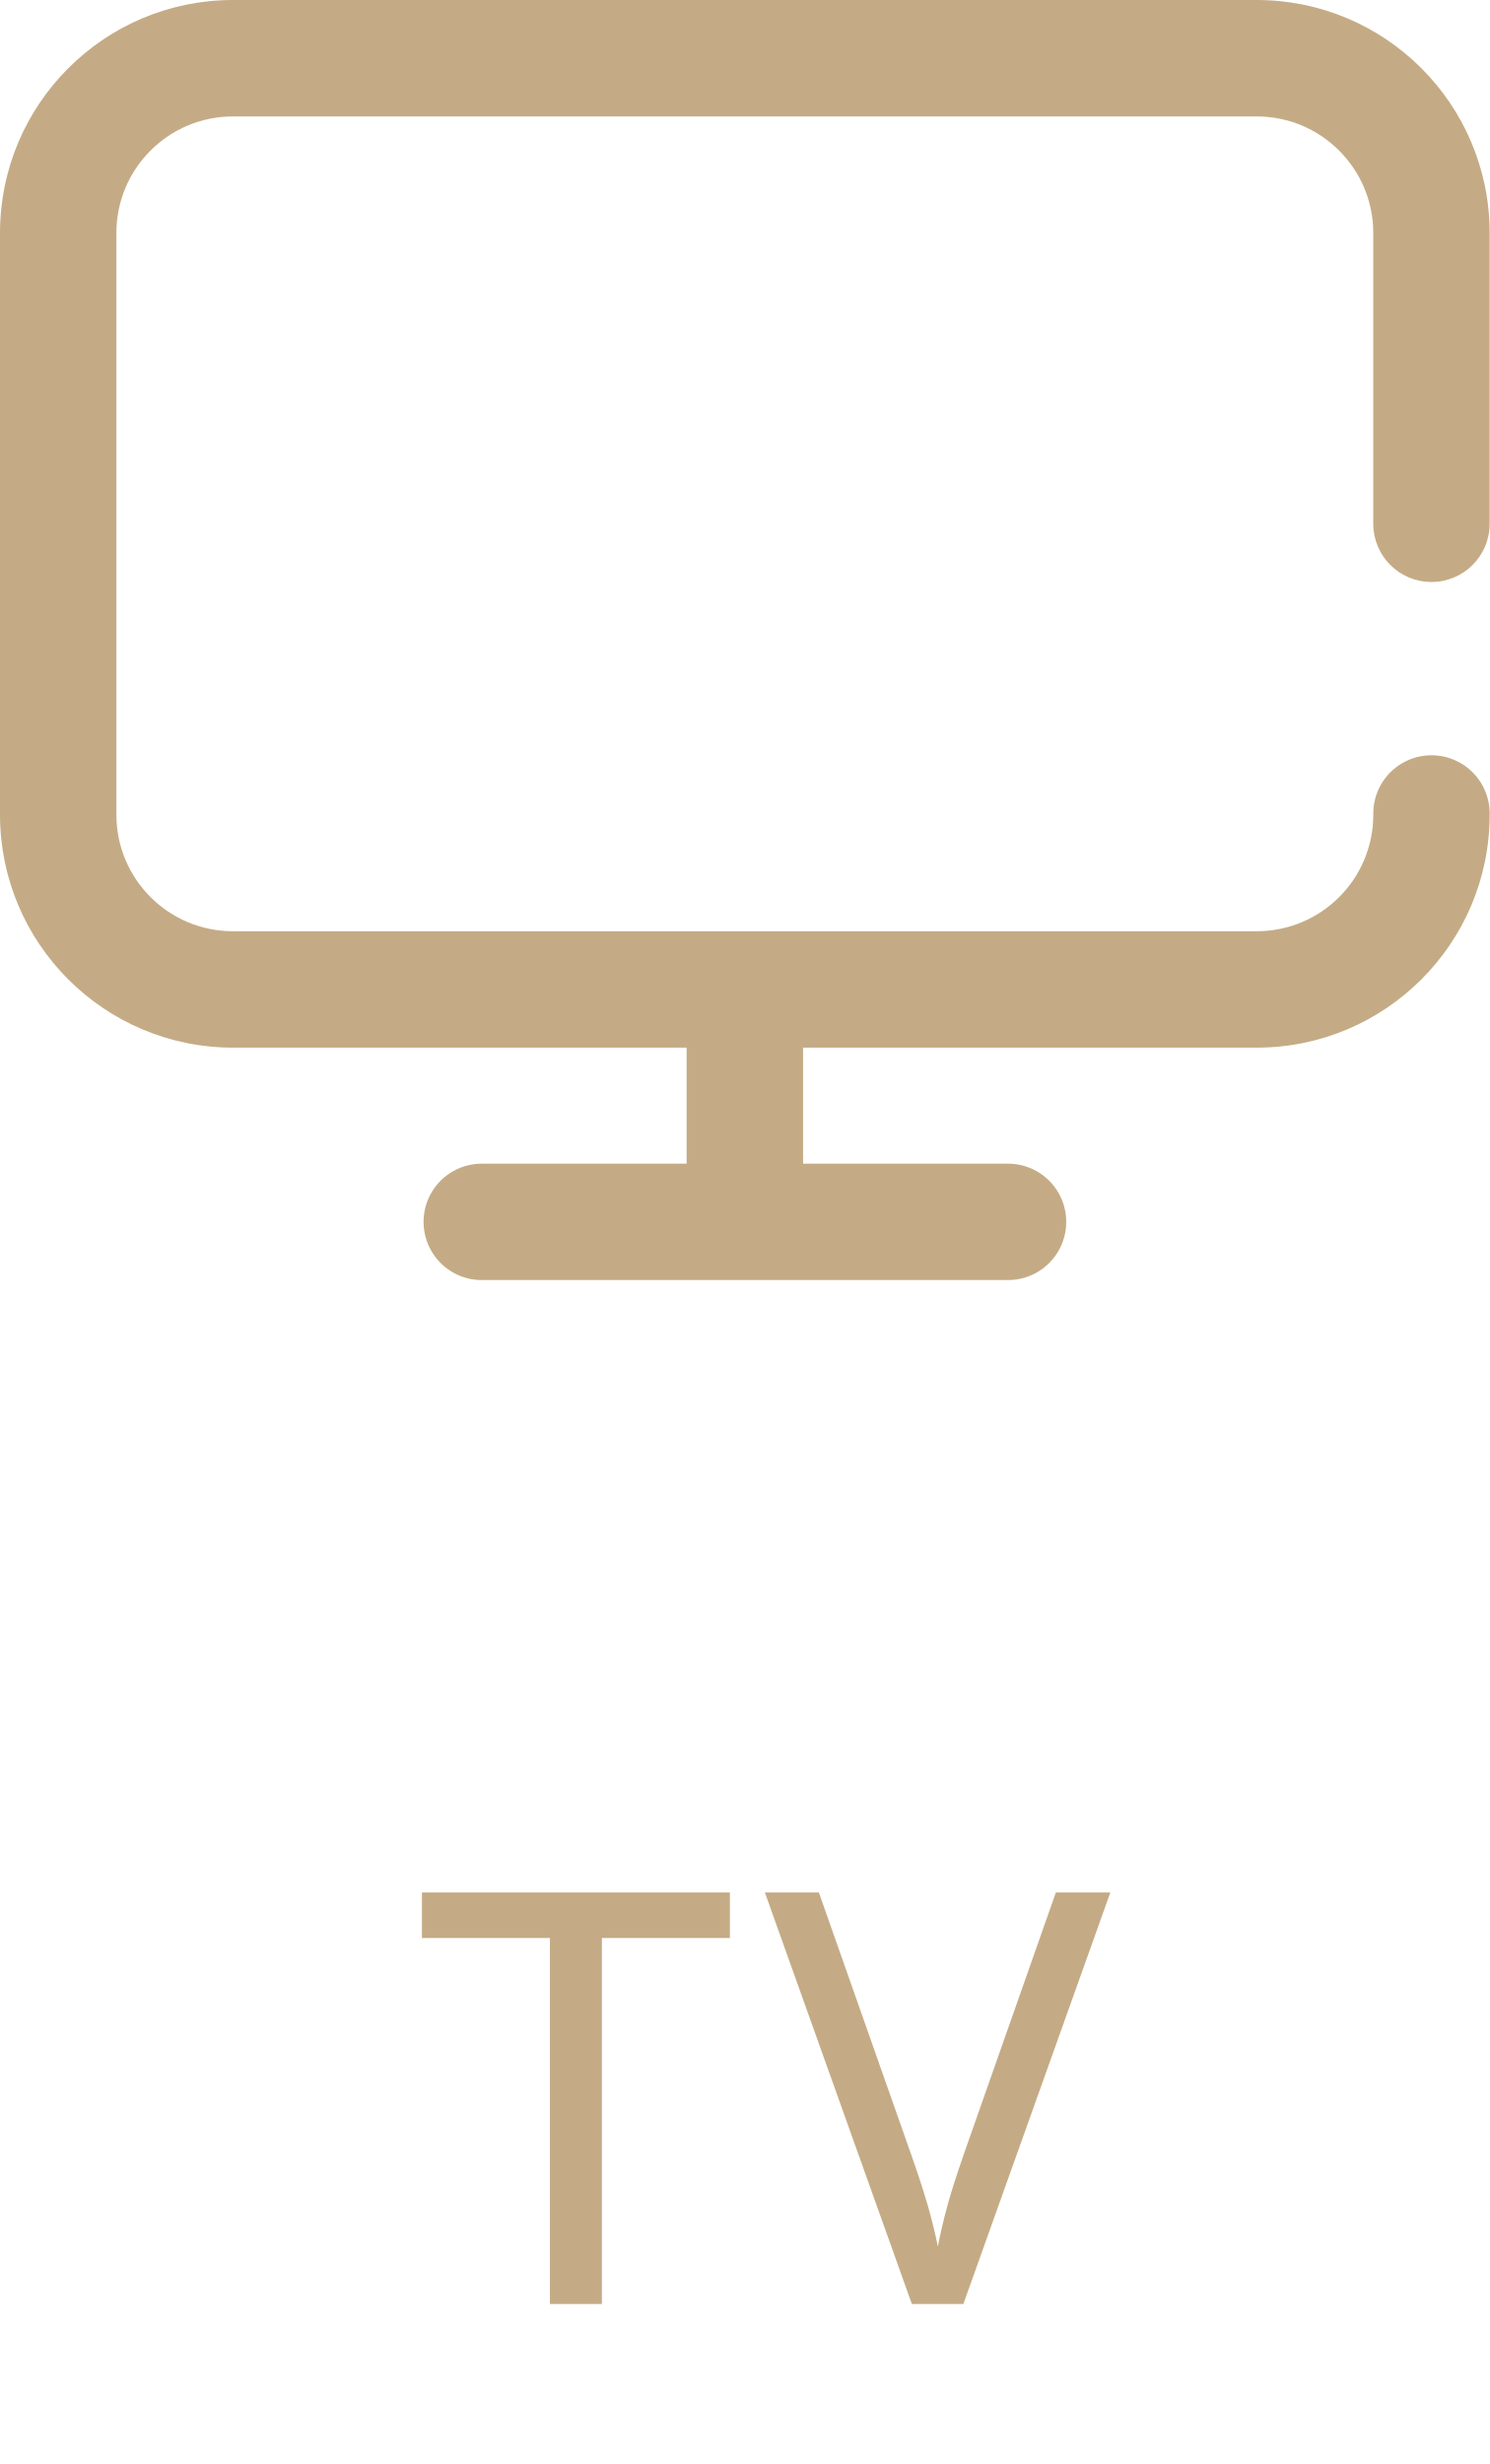
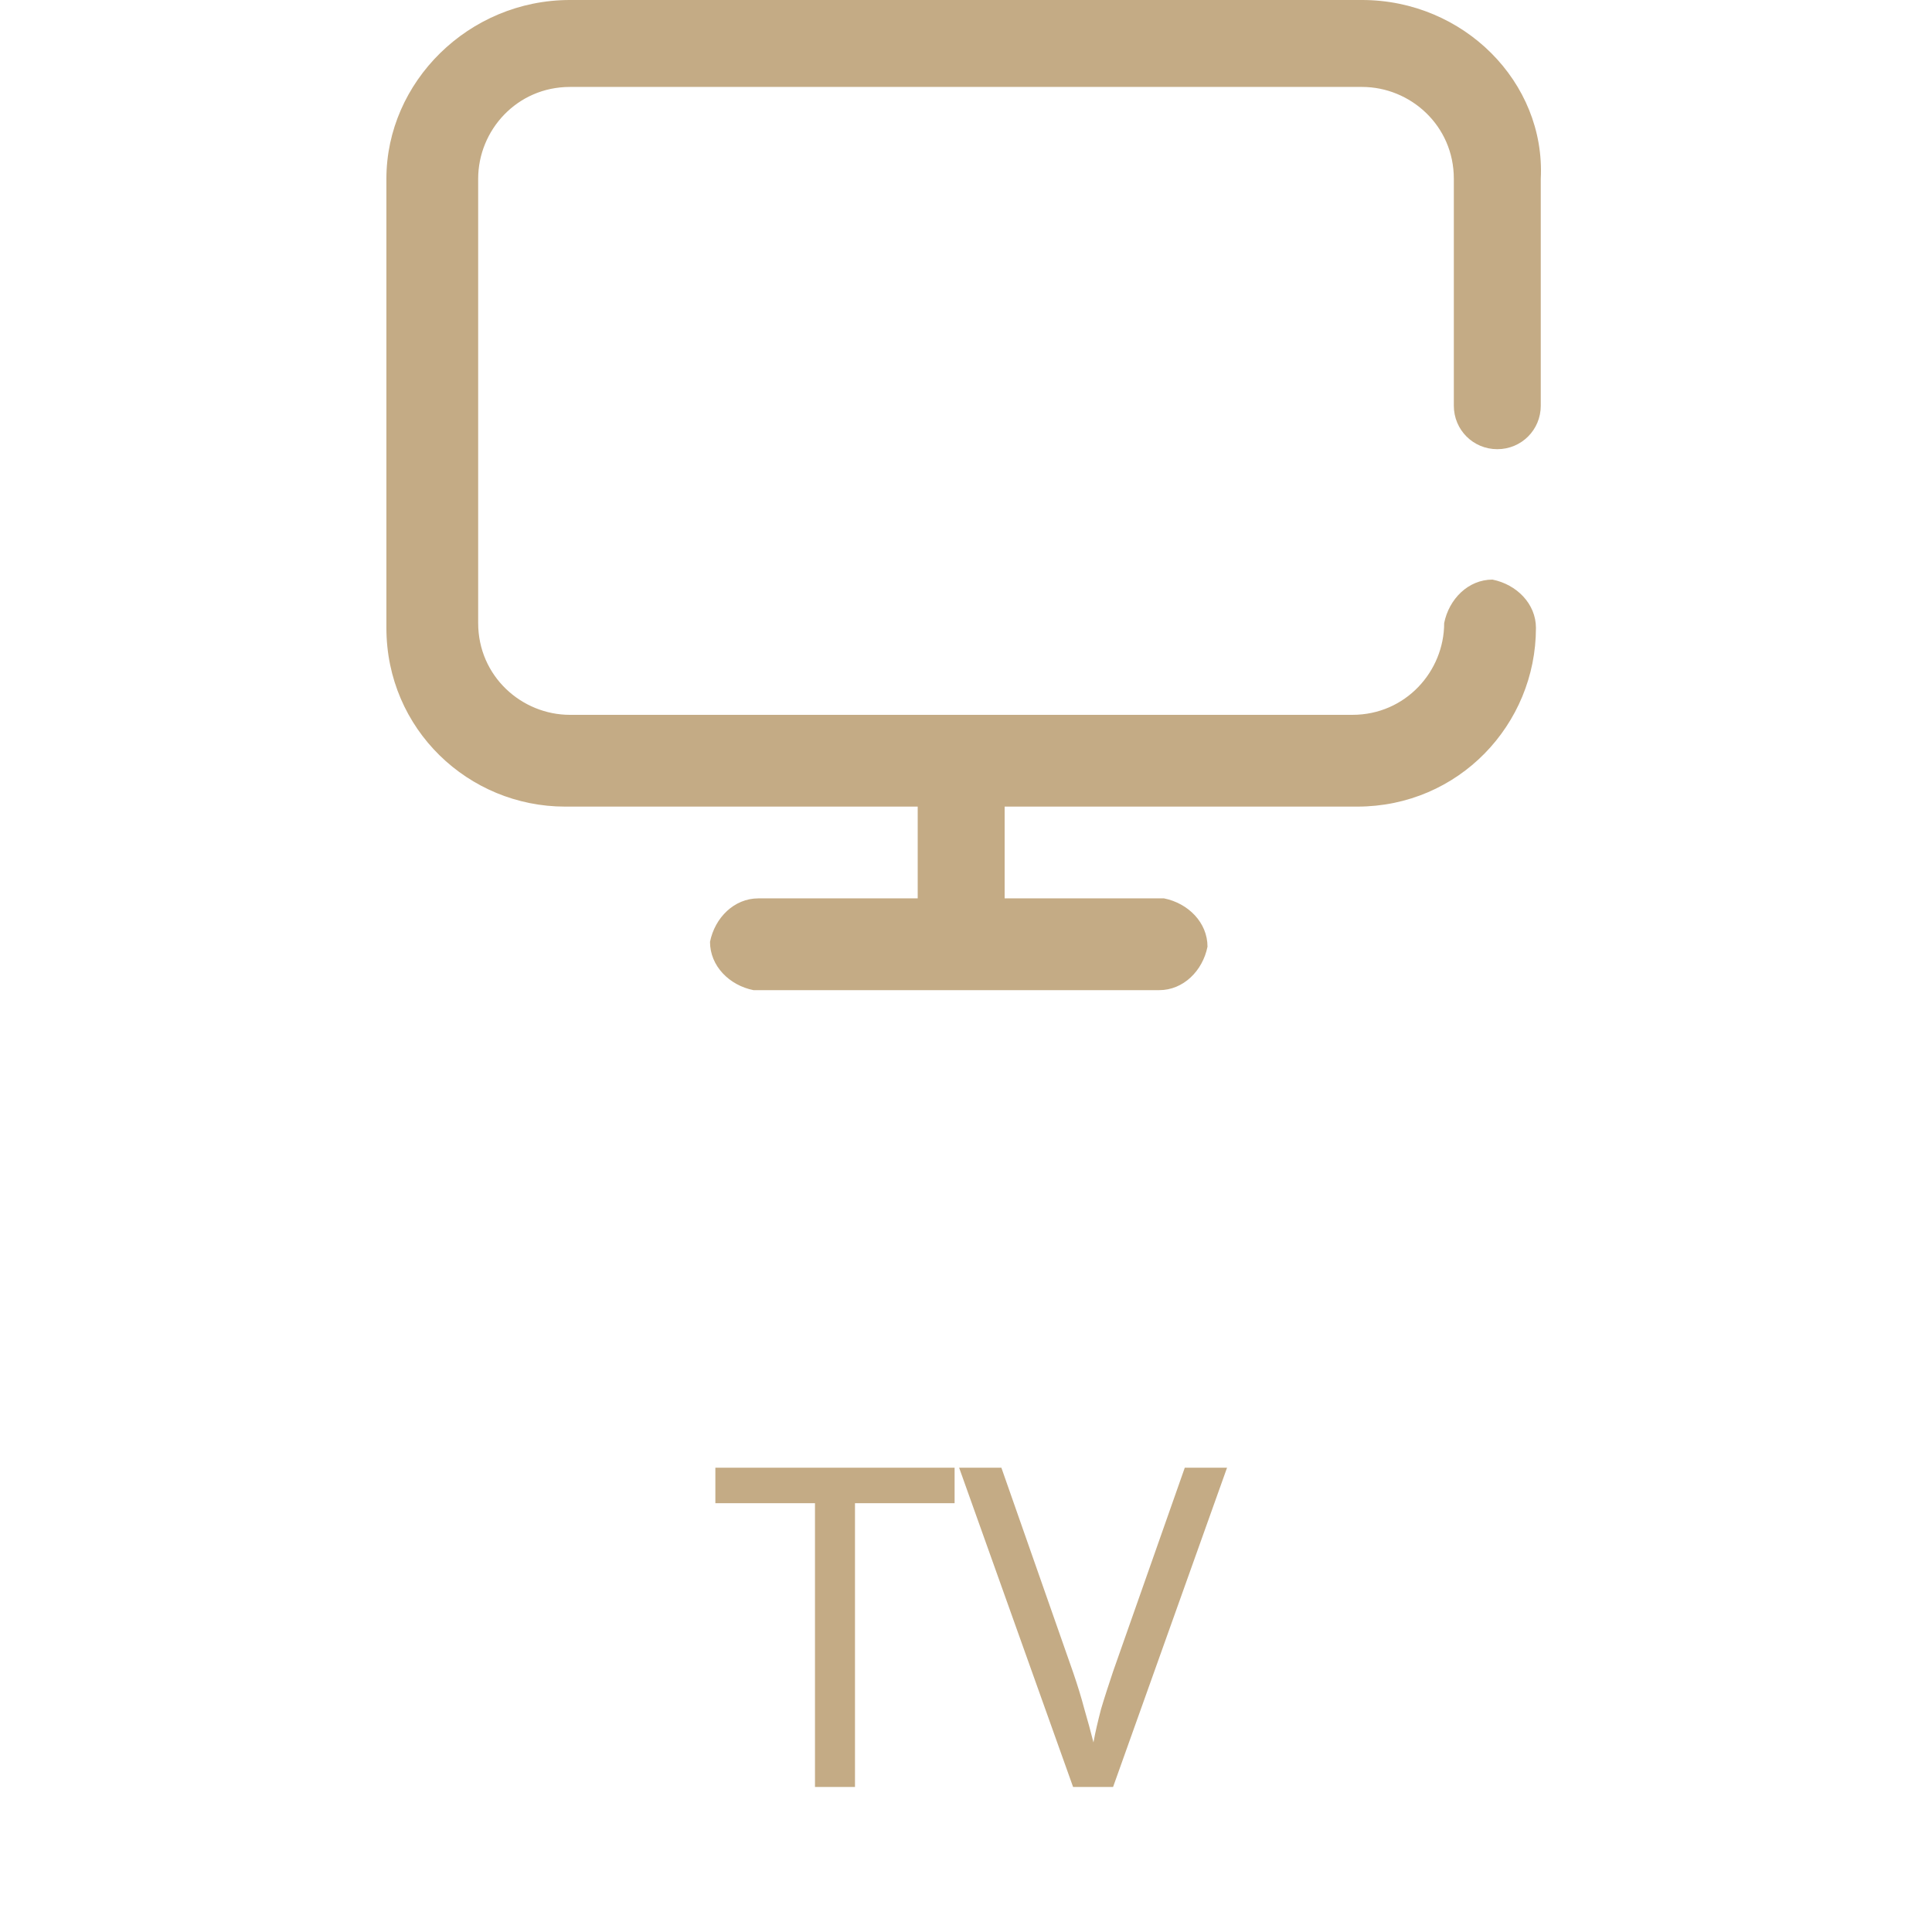
- <svg xmlns="http://www.w3.org/2000/svg" width="46.558" height="77" viewBox="0 0 46.558 77">
+ <svg xmlns="http://www.w3.org/2000/svg" version="1.1" id="Livello_1" x="0px" y="0px" viewBox="0 0 40 40" style="enable-background:new 0 0 40 40;" xml:space="preserve">
+   <style type="text/css">
+ 	.st0{fill:#C4AB85;}
+ 	.st1{font-family:'ArialMT';}
+ 	.st2{font-size:9.249px;}
+ </style>
  <g id="tv_icon" transform="translate(-1015 -1696)">
-     <g id="_022-tv" data-name="022-tv" transform="translate(1015 1659.939)">
-       <g id="Group_57" data-name="Group 57" transform="translate(0 36.061)">
-         <g id="Group_56" data-name="Group 56" transform="translate(0 0)">
-           <path id="Path_171" data-name="Path 171" d="M44.74,54.248a1.819,1.819,0,0,0,1.819-1.819V43.336a7.283,7.283,0,0,0-7.275-7.275H7.275A7.283,7.283,0,0,0,0,43.336V61.523A7.283,7.283,0,0,0,7.275,68.8H21.46v3.626H15.1a1.819,1.819,0,1,0,0,3.637H31.463a1.819,1.819,0,1,0,0-3.637H25.1V68.8H39.284a7.283,7.283,0,0,0,7.275-7.275,1.819,1.819,0,1,0-3.637,0,3.642,3.642,0,0,1-3.637,3.637H7.275a3.642,3.642,0,0,1-3.637-3.637V43.336A3.641,3.641,0,0,1,7.275,39.7H39.284a3.642,3.642,0,0,1,3.637,3.637v9.093A1.819,1.819,0,0,0,44.74,54.248Z" transform="translate(0 -36.061)" fill="#c4ab85" />
+     <g id="_022-tv" transform="translate(1015 1659.939)">
+       <g id="Group_57" transform="translate(0 36.061)">
+         <g id="Group_56" transform="translate(0 0)">
+           <path id="Path_171" class="st0" d="M31,9.3c0.5,0,0.9-0.4,0.9-0.9l0,0V3.7C32,1.7,30.3,0,28.2,0H11.8C9.7,0,8,1.7,8,3.7v9.3      c0,2.1,1.7,3.7,3.7,3.7h7.3v1.9h-3.3c-0.5,0-0.9,0.4-1,0.9c0,0.5,0.4,0.9,0.9,1c0,0,0,0,0,0h8.4c0.5,0,0.9-0.4,1-0.9      c0-0.5-0.4-0.9-0.9-1c0,0,0,0,0,0h-3.3v-1.9h7.3c2.1,0,3.7-1.7,3.7-3.7c0-0.5-0.4-0.9-0.9-1c-0.5,0-0.9,0.4-1,0.9c0,0,0,0,0,0      c0,1-0.8,1.9-1.9,1.9H11.8c-1,0-1.9-0.8-1.9-1.9V3.7c0-1,0.8-1.9,1.9-1.9h16.4c1,0,1.9,0.8,1.9,1.9v4.7      C30.1,8.9,30.5,9.3,31,9.3z" />
        </g>
      </g>
    </g>
-     <text id="TV" transform="translate(1028 1768)" fill="#c4ab85" font-size="18" font-family="PTSans-Regular, PT Sans" letter-spacing="0.05em">
-       <tspan x="0" y="0">TV</tspan>
-     </text>
+     <text transform="matrix(1 0 0 1 1029.717 1732.997)" class="st0 st1 st2">TV</text>
  </g>
</svg>
